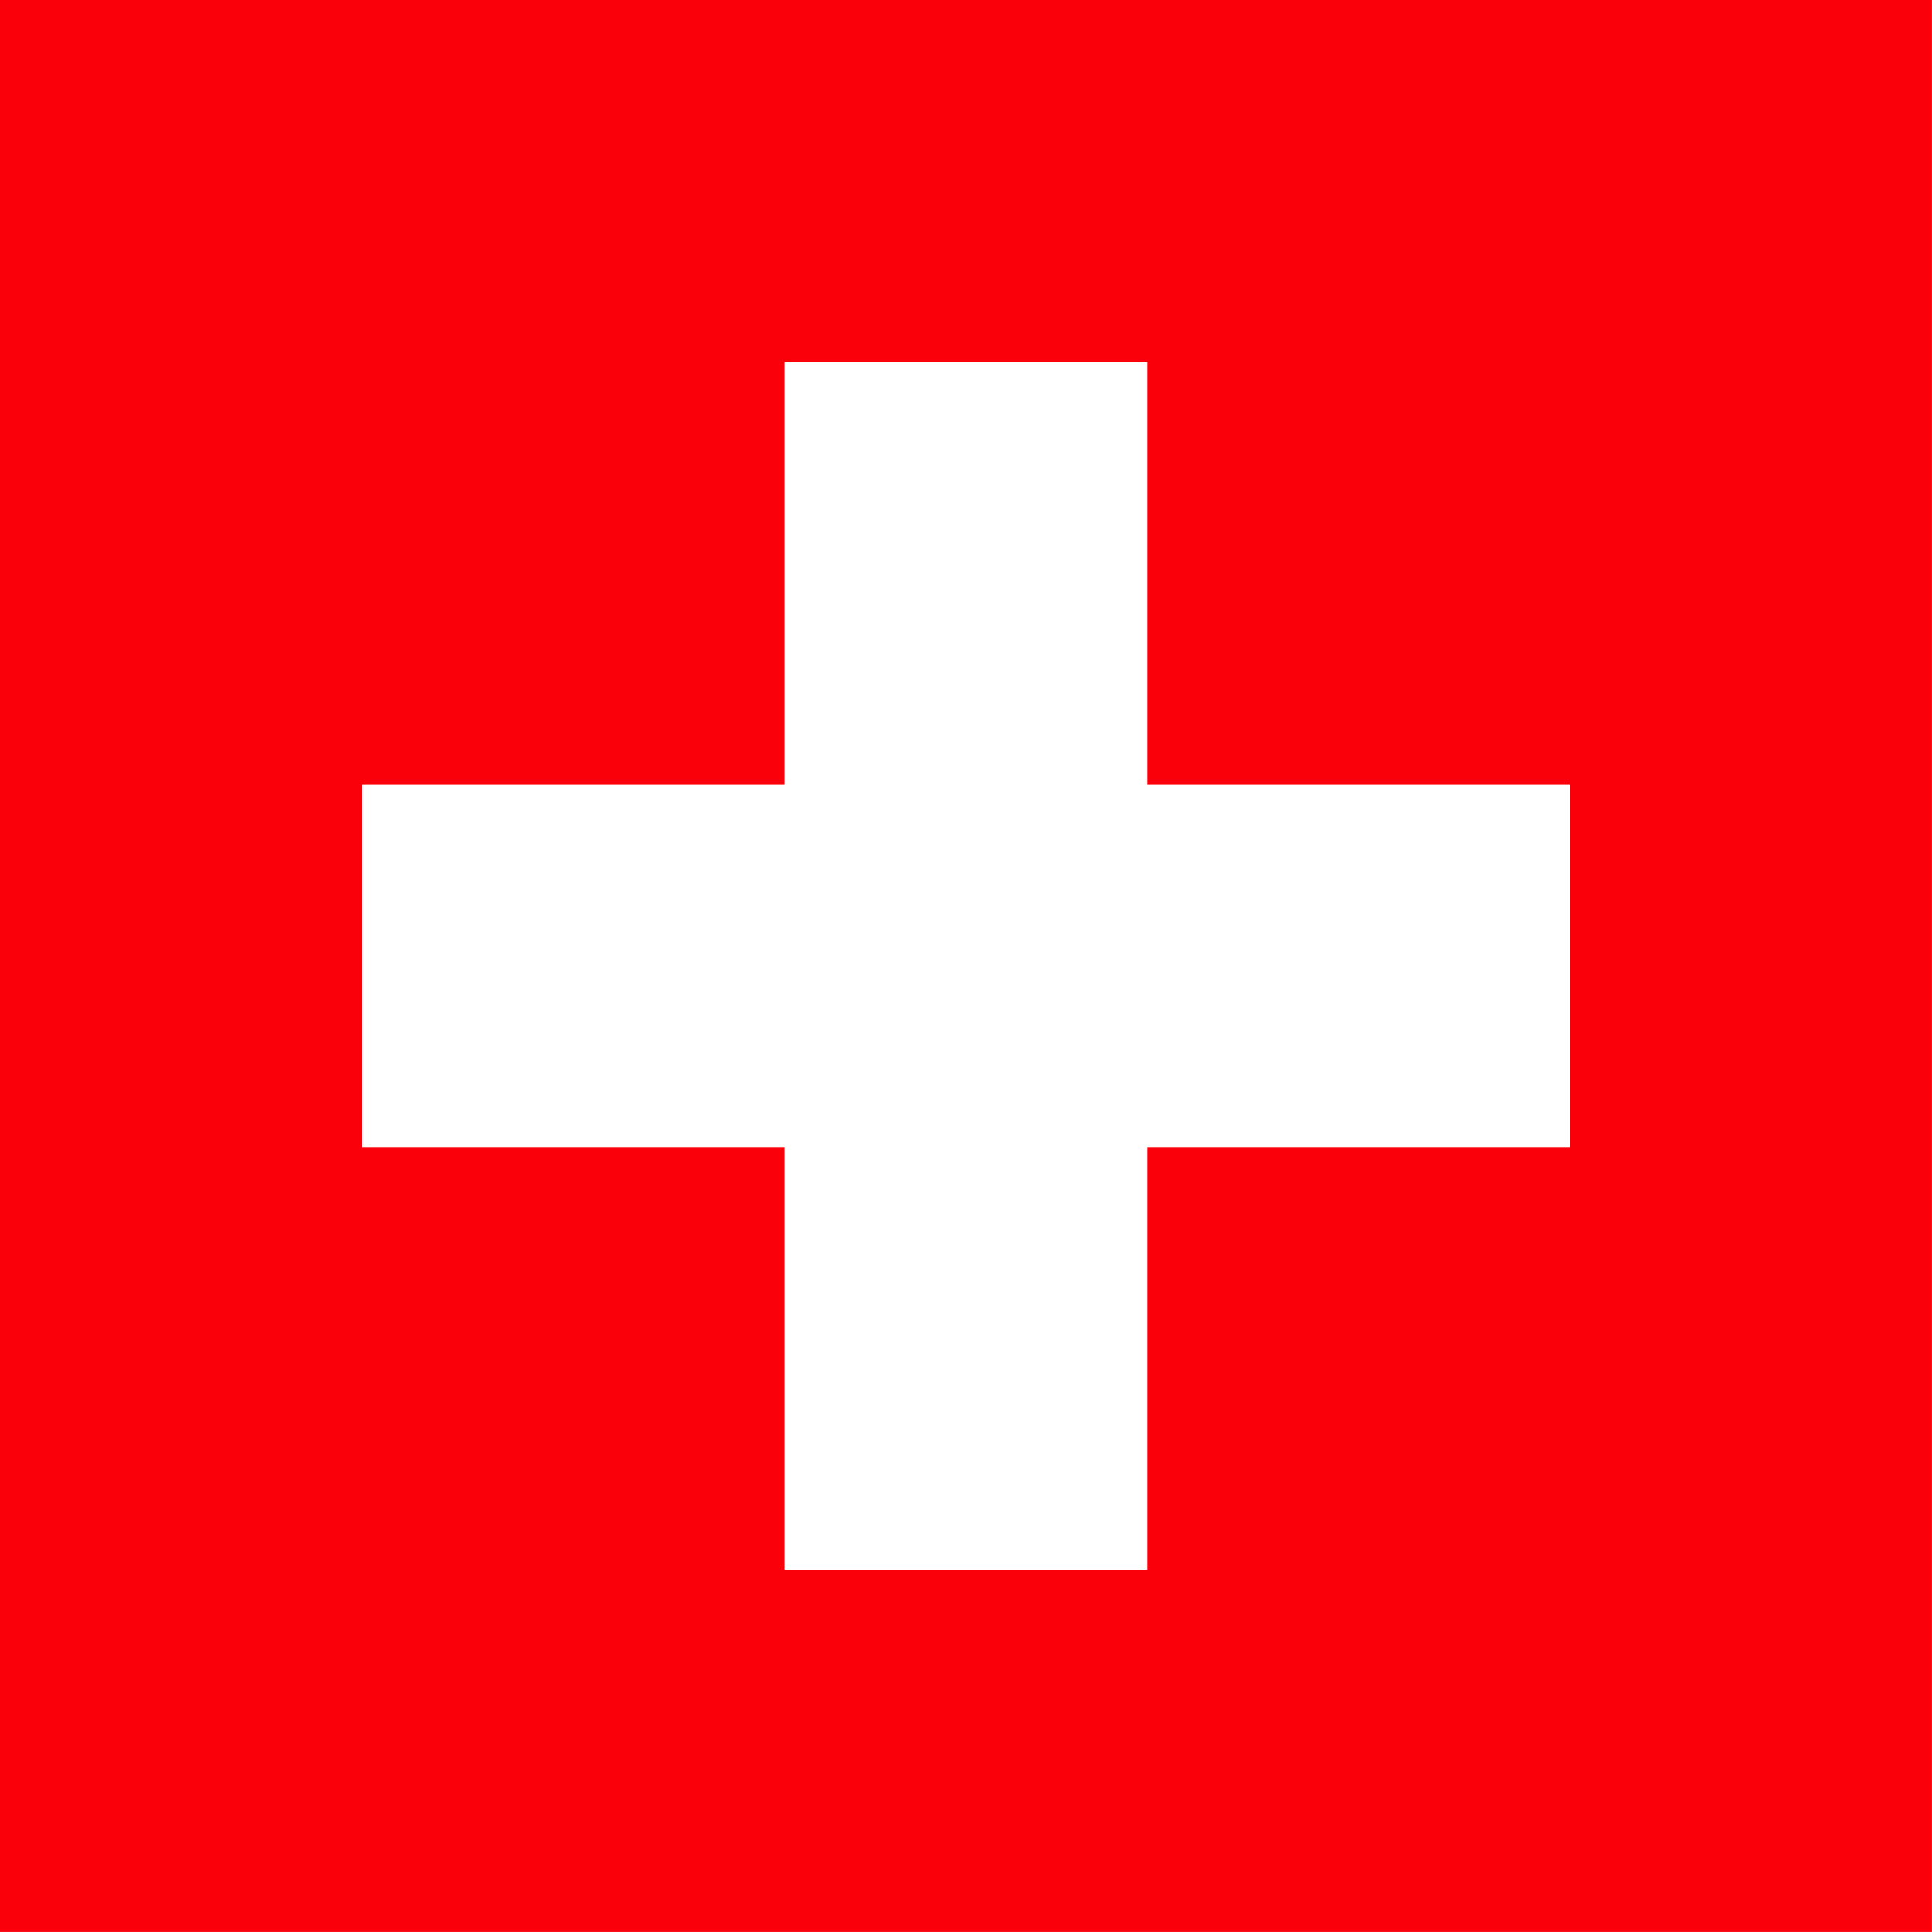
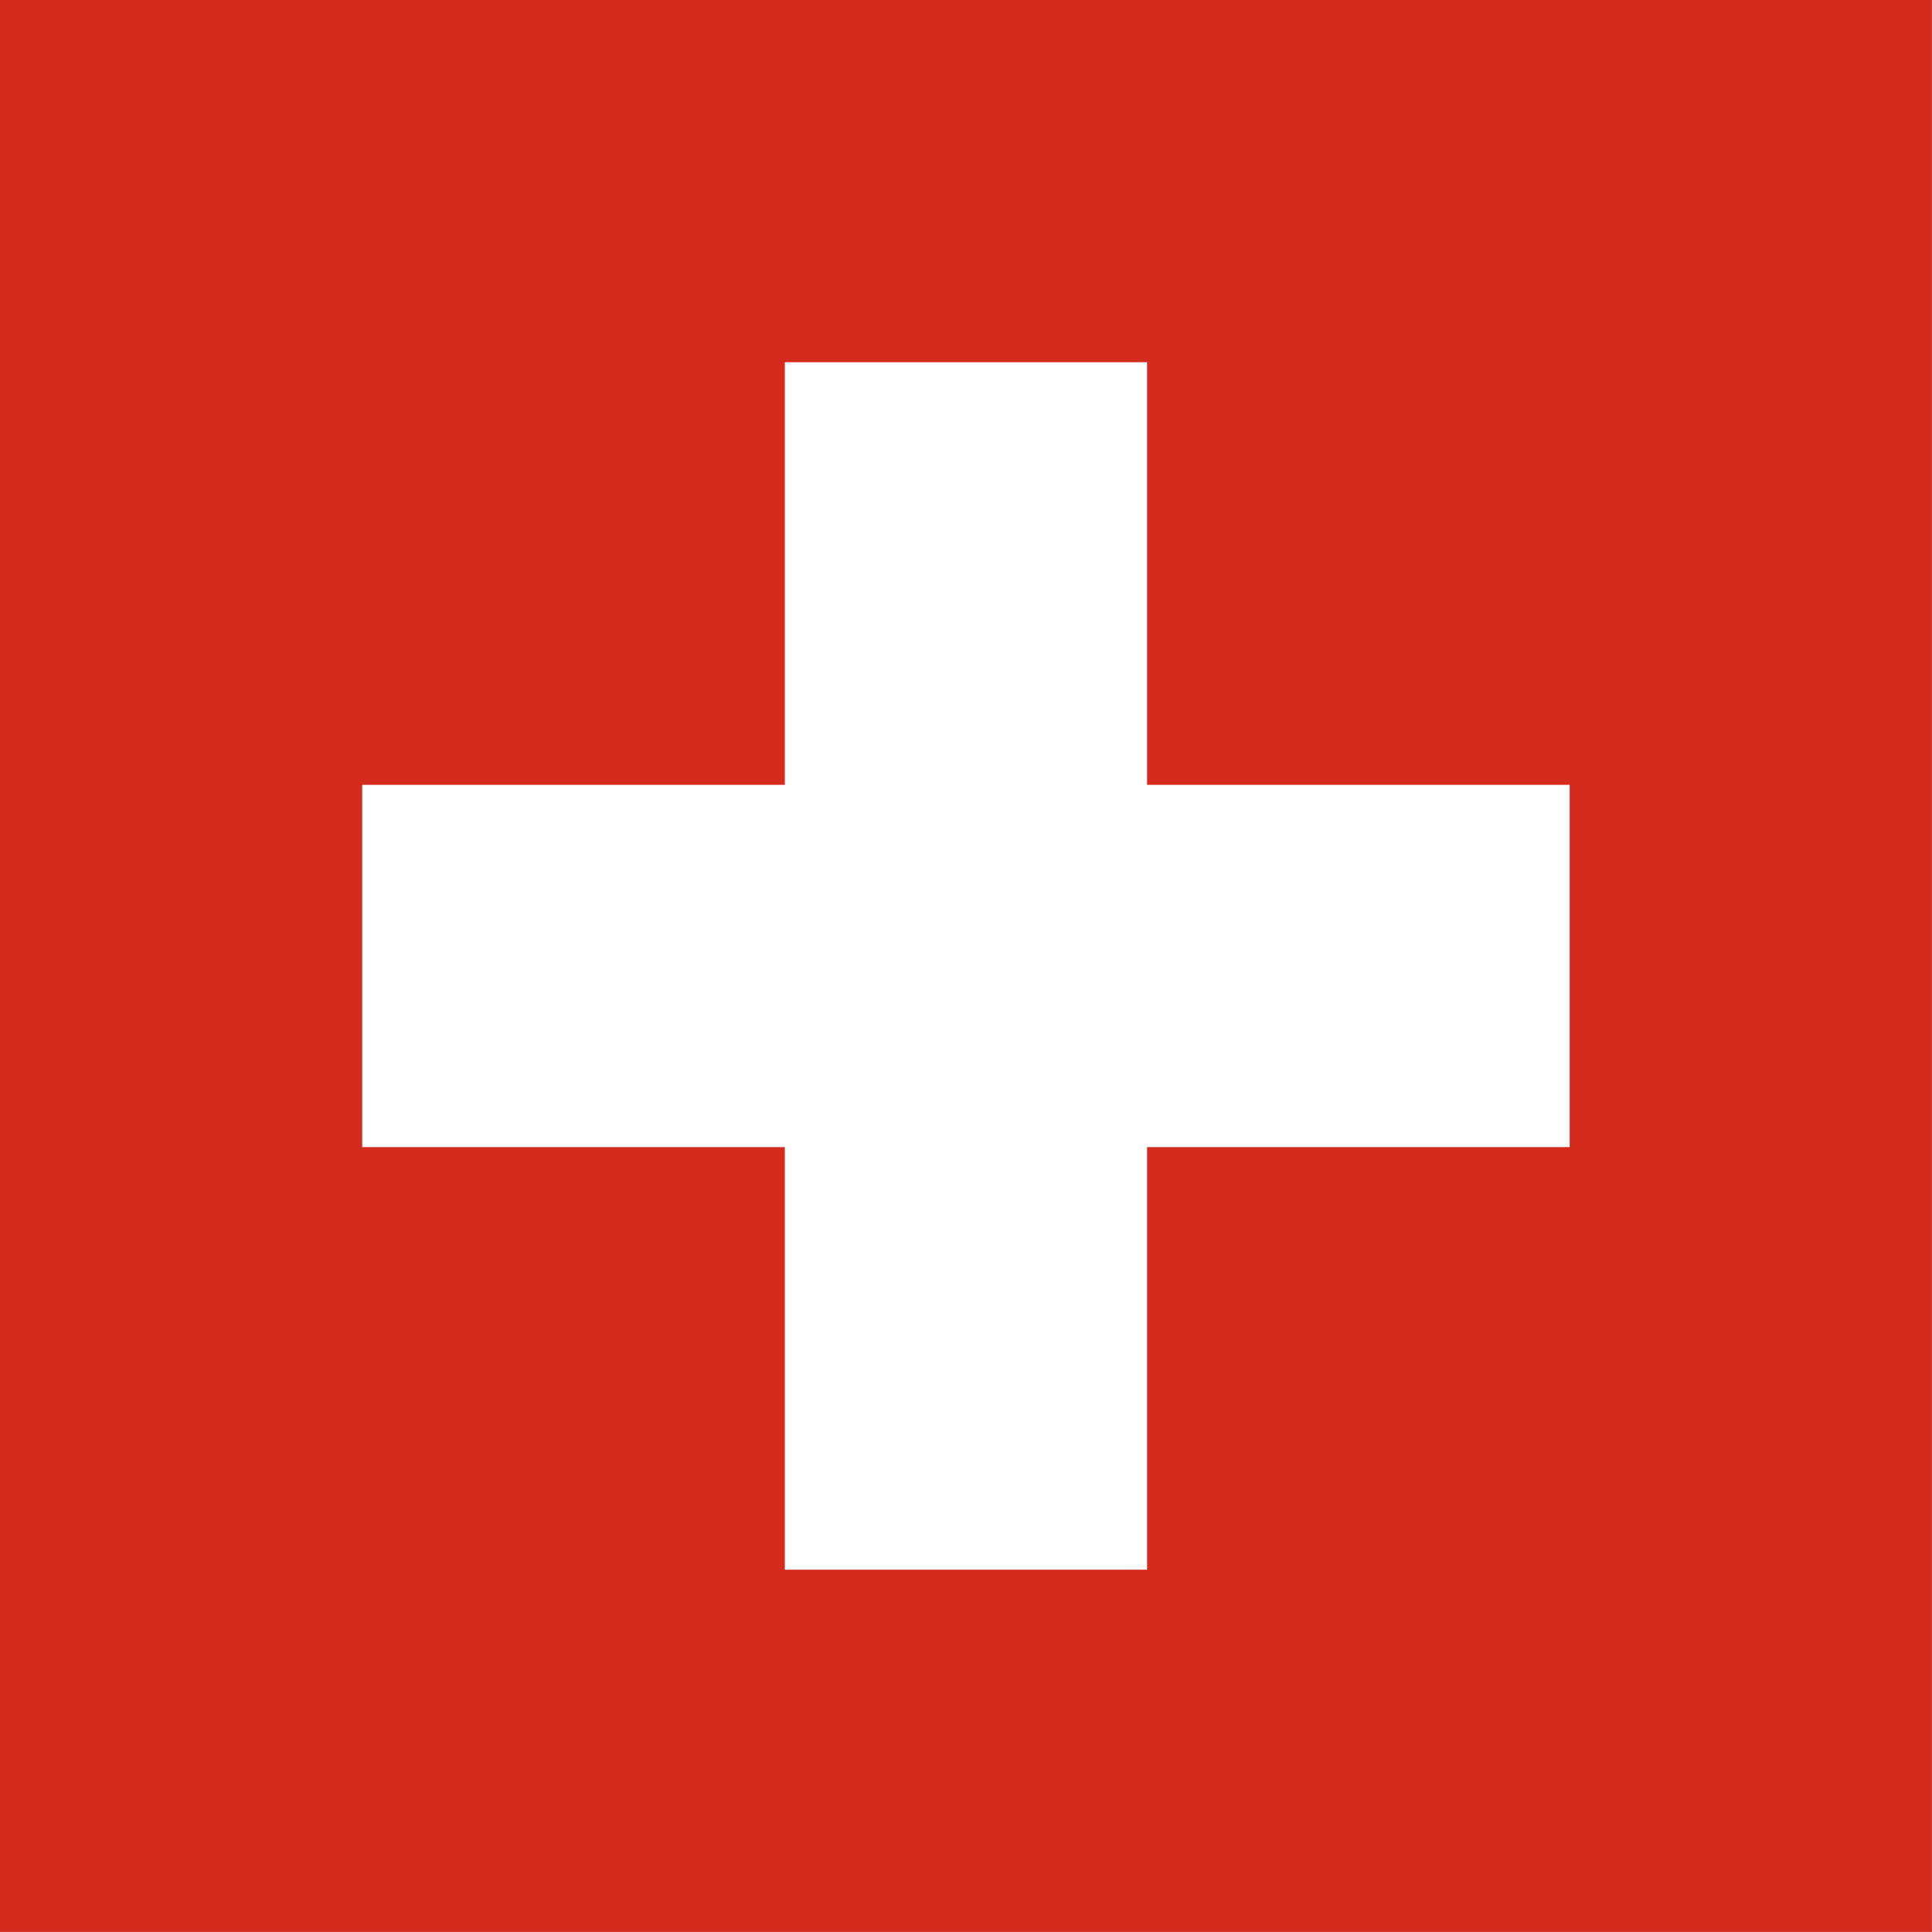
- <svg xmlns="http://www.w3.org/2000/svg" id="svg378" height="512" width="512" version="1" y="0" x="0">
-   <g id="flag" fill-rule="evenodd" stroke-width="1pt" transform="matrix(1.0321 0 0 1.0321 0 -.000031303)">
-     <rect id="rect171" height="496.06" width="496.06" y="0" x="0" fill="#fa000b" />
-     <rect id="rect554" height="0" width=".794" y="183.12" x="338.98" fill="#808080" />
-     <g id="g566" transform="matrix(.7 0 0 .7 -124.02 .00063324)" fill="#fff">
-       <rect id="rect557" height="132.87" width="442.91" y="287.89" x="310.04" />
-       <rect id="rect565" height="442.91" width="132.87" y="132.87" x="465.06" />
+ <svg xmlns="http://www.w3.org/2000/svg" height="512" width="512" version="1">
+   <g fill-rule="evenodd" stroke-width="1pt">
+     <path fill="#d52b1e" d="M0 0h511.984v511.983H0z" />
+     <g fill="#fff">
+       <path d="M95.994 207.993h319.99v95.994H95.993z" />
+       <path d="M207.99 95.995h95.995v319.99H207.99z" />
    </g>
  </g>
</svg>
